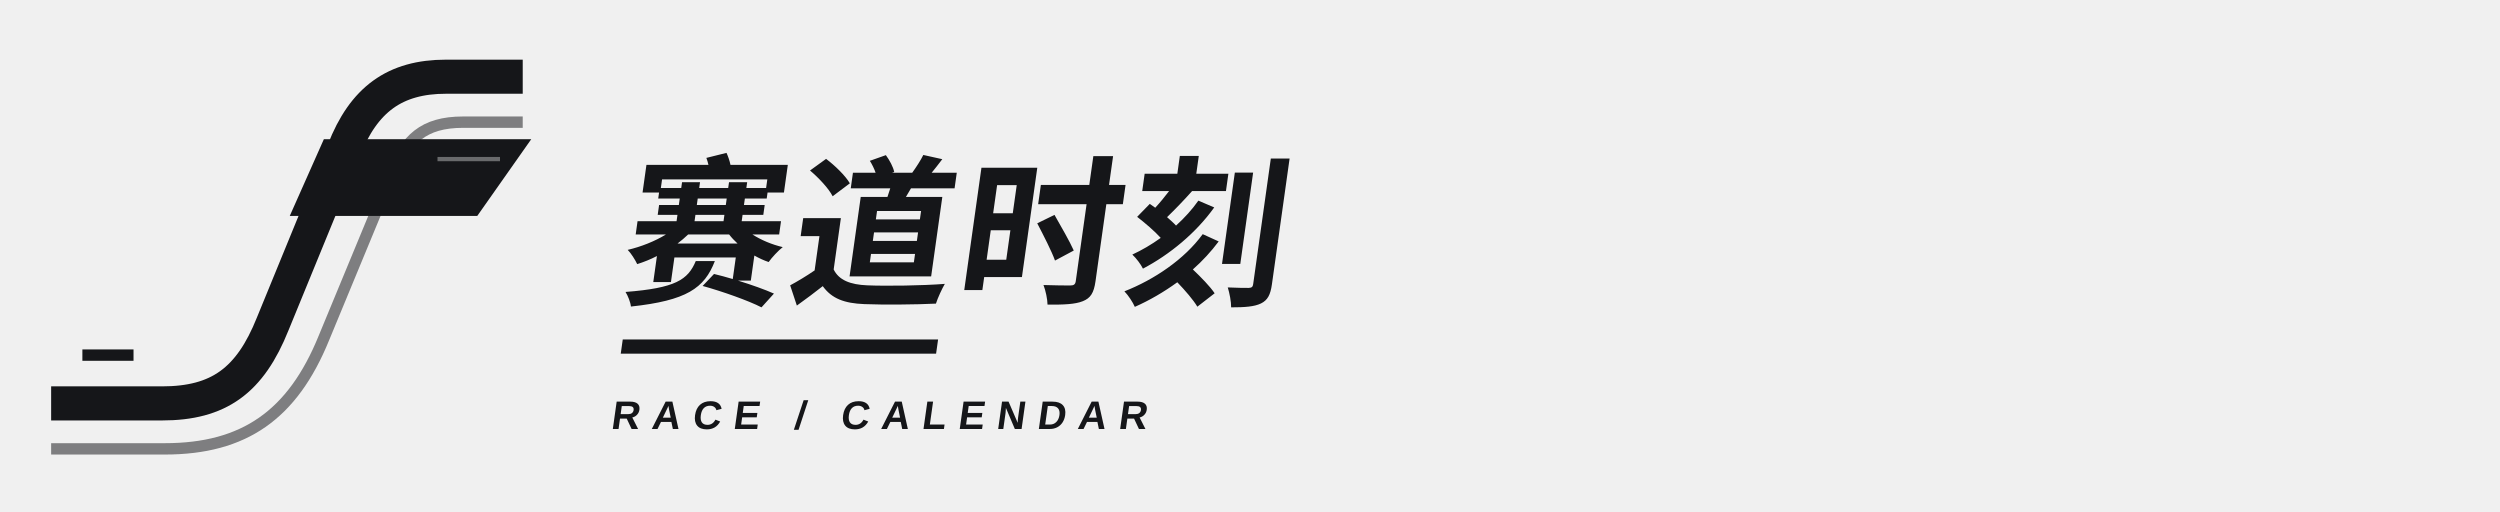
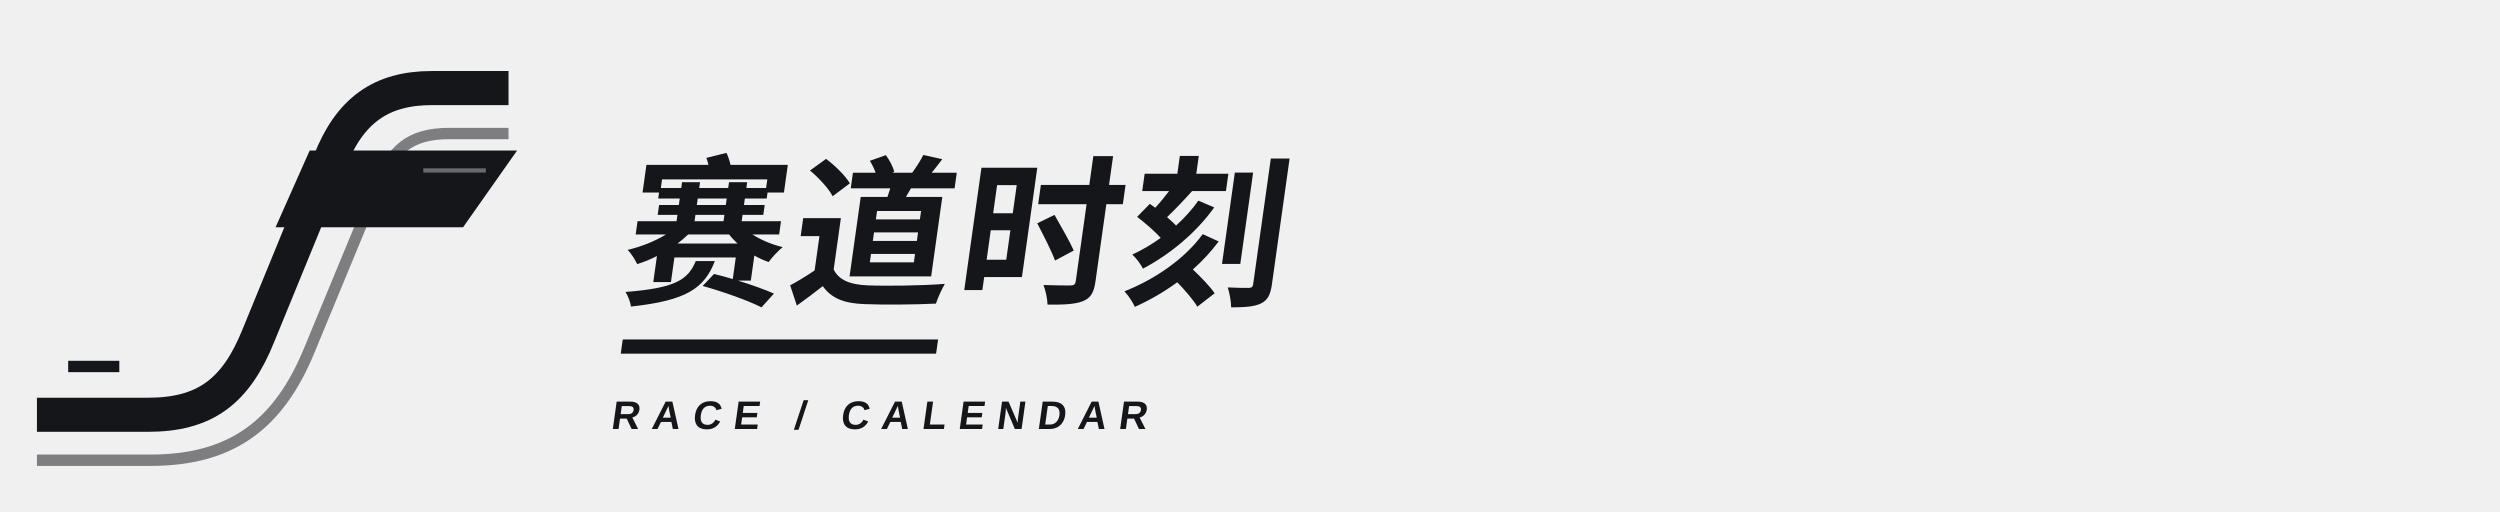
<svg xmlns="http://www.w3.org/2000/svg" width="880" height="180" viewBox="0 0 880 180" role="img" aria-labelledby="title desc">
-   <g transform="translate(0 0)">
+   <g transform="translate(-5 4)">
    <path d="M18 142H57C77 142 88 134 96 114L121 53C128 35 139 27 157 27H184" fill="none" stroke="#151619" stroke-width="12" stroke-linecap="butt" stroke-linejoin="bevel" />
    <path d="M18 158H58C86 158 103 146 114 119L138 61C143 49 149 43 163 43H184" fill="none" stroke="#151619" stroke-width="4" stroke-linecap="butt" stroke-linejoin="bevel" opacity=".52" />
    <path d="M114 49H187L168 76H102Z" fill="#151619" />
    <path d="M29 125H47" stroke="#151619" stroke-width="4" />
    <path d="M154 56H176" stroke="#FFFFFF" stroke-width="1.5" stroke-opacity=".36" />
  </g>
  <g transform="translate(232 0) skewX(-8)">
    <text x="0" y="103" fill="#151619" font-family="Bahnschrift SemiCondensed, Microsoft YaHei UI, Microsoft YaHei, sans-serif" font-size="57" font-weight="900" letter-spacing="2">赛道时刻</text>
    <path d="M4 122H115" stroke="#151619" stroke-width="5" />
    <text x="4" y="151" fill="#151619" font-family="Bahnschrift SemiCondensed, Bahnschrift, Arial, sans-serif" font-size="14" font-weight="700" letter-spacing="4.2">RACE / CALENDAR</text>
  </g>
</svg>
